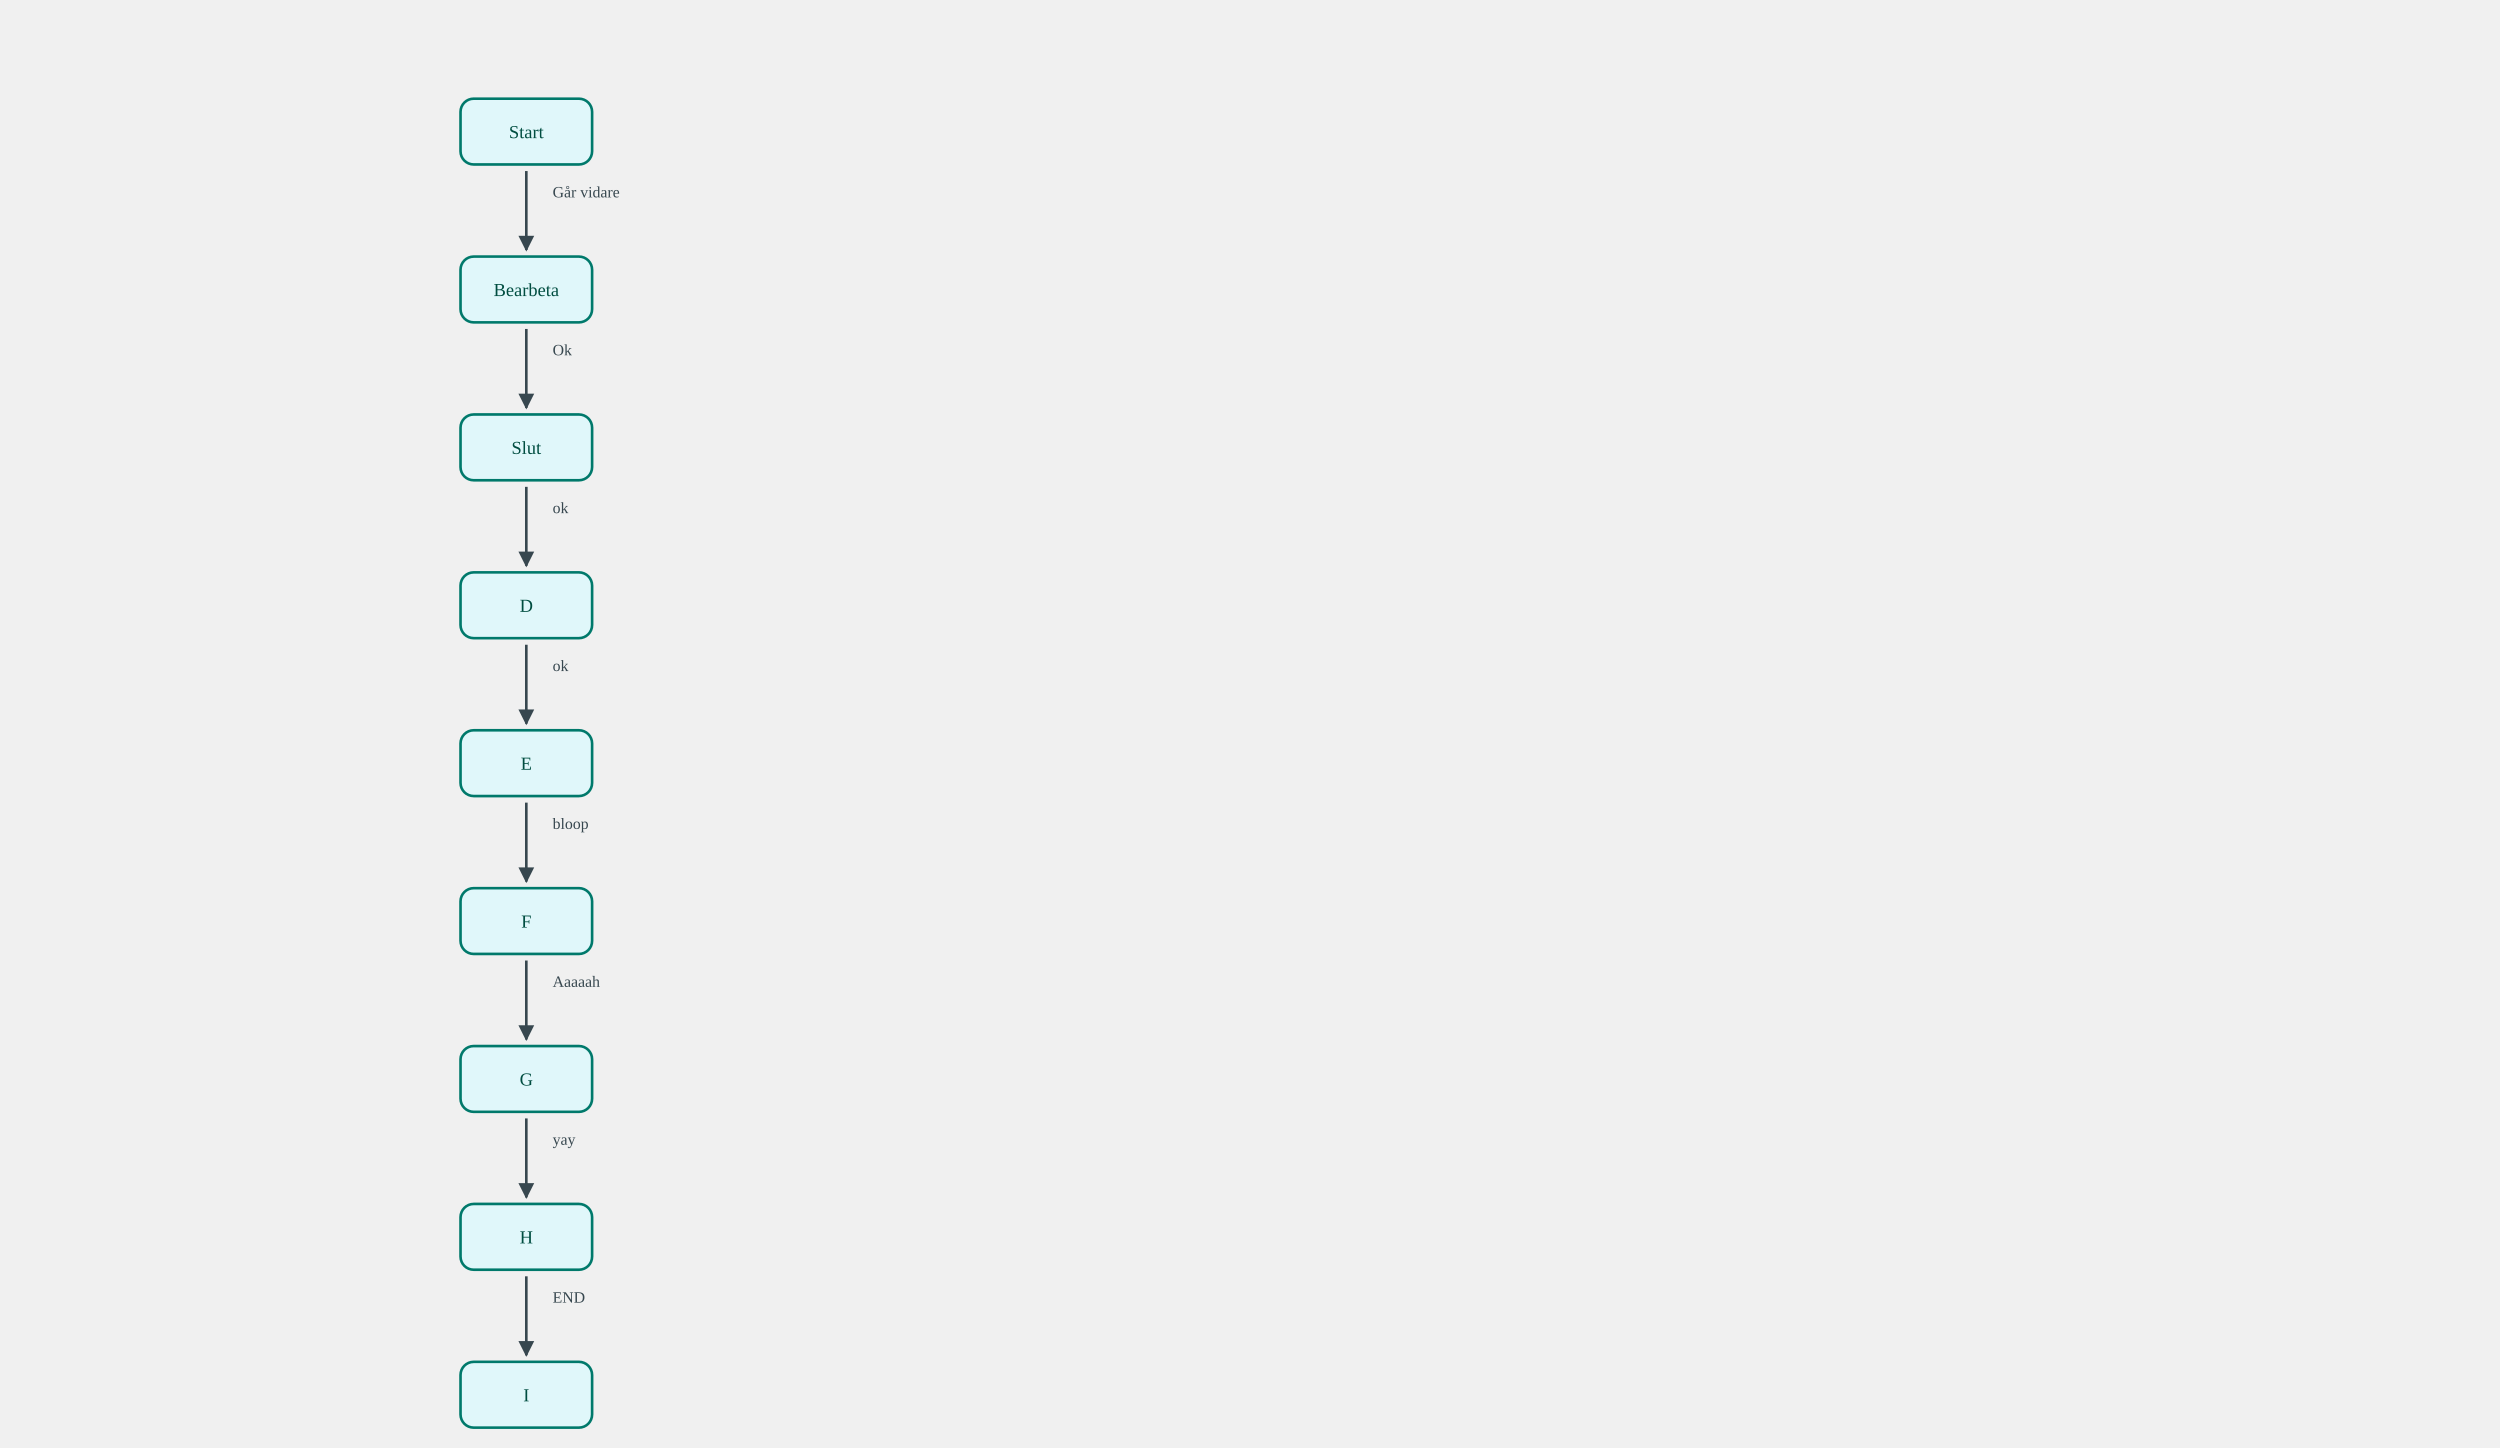
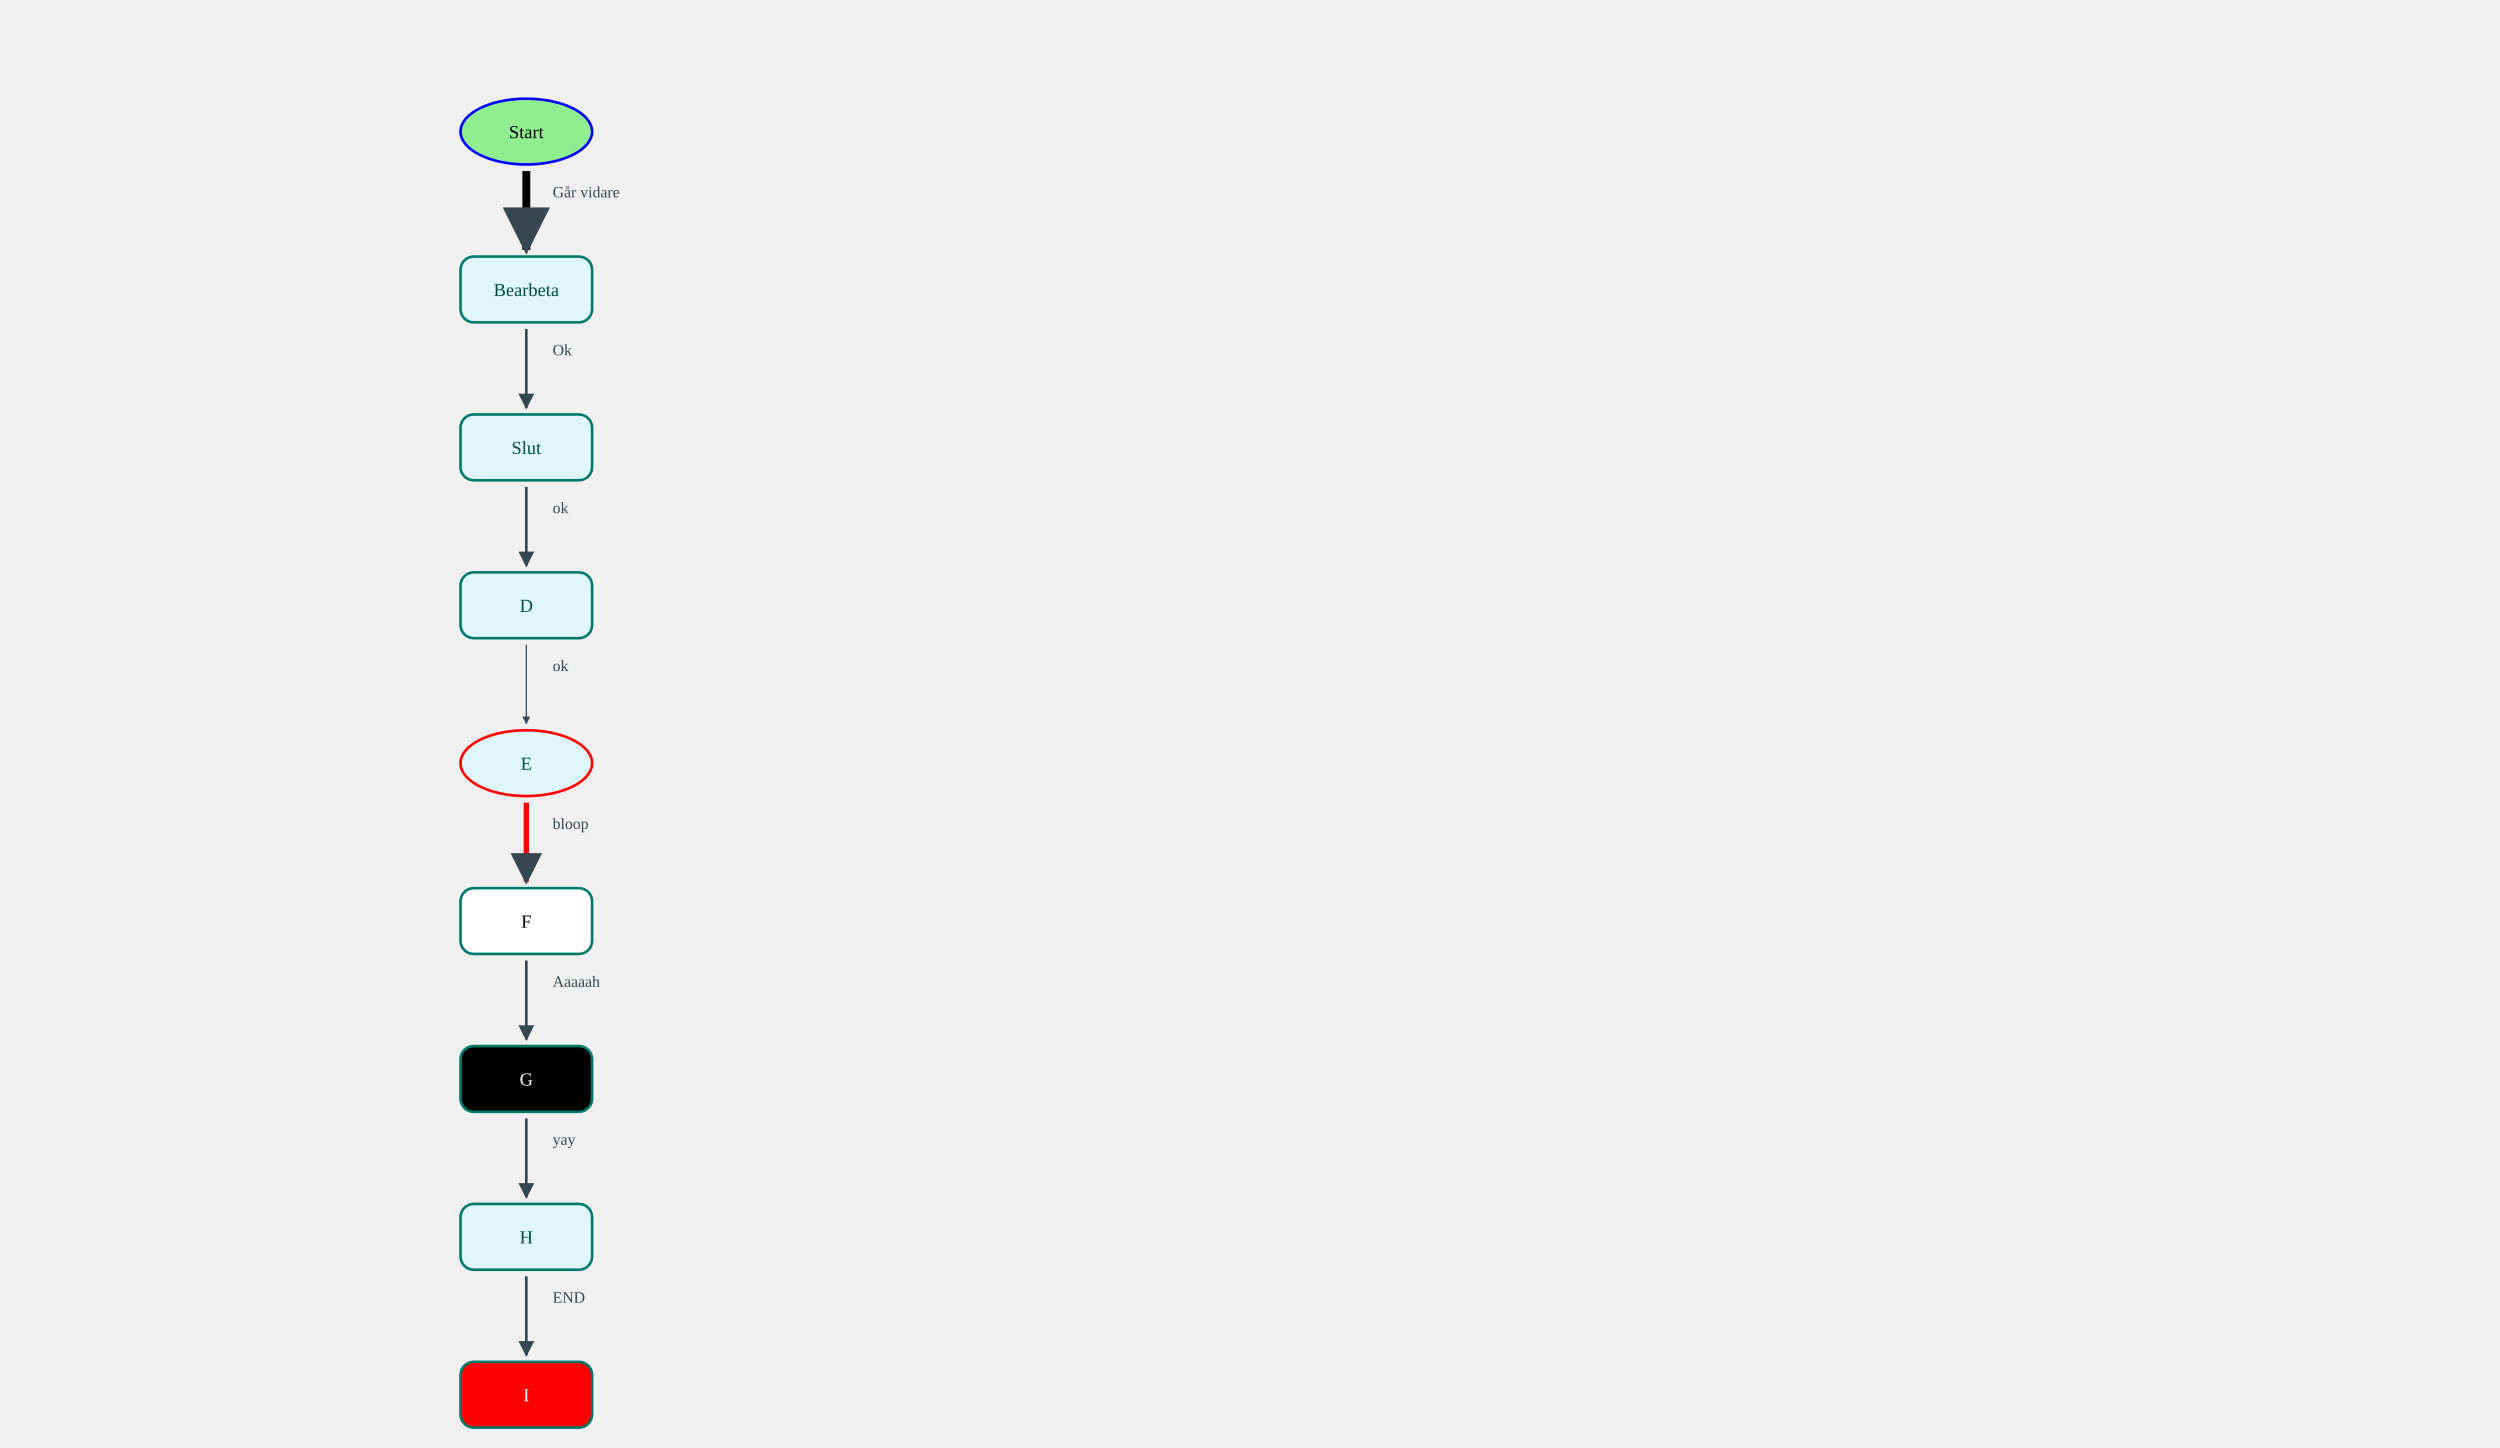
<svg xmlns="http://www.w3.org/2000/svg" width="1900" height="1100" viewBox="0 0 1900 1100">
-   <rect x="350" y="75" width="100" height="50" rx="10" ry="10" fill="#e0f7fa" stroke="#00796b" stroke-width="2" />
-   <text x="400" y="105" font-size="14" text-anchor="middle" fill="#004d40">Start</text>
+   <ellipse cx="400" cy="100" rx="50" ry="25" fill="lightgreen" stroke="blue" stroke-width="2" />
+   <text x="400" y="105" font-size="14" text-anchor="middle" fill="black">Start</text>
  <rect x="350" y="195" width="100" height="50" rx="10" ry="10" fill="#e0f7fa" stroke="#00796b" stroke-width="2" />
  <text x="400" y="225" font-size="14" text-anchor="middle" fill="#004d40">Bearbeta</text>
  <rect x="350" y="315" width="100" height="50" rx="10" ry="10" fill="#e0f7fa" stroke="#00796b" stroke-width="2" />
  <text x="400" y="345" font-size="14" text-anchor="middle" fill="#004d40">Slut</text>
  <rect x="350" y="435" width="100" height="50" rx="10" ry="10" fill="#e0f7fa" stroke="#00796b" stroke-width="2" />
  <text x="400" y="465" font-size="14" text-anchor="middle" fill="#004d40">D</text>
-   <rect x="350" y="555" width="100" height="50" rx="10" ry="10" fill="#e0f7fa" stroke="#00796b" stroke-width="2" />
+   <ellipse cx="400" cy="580" rx="50" ry="25" fill="#e0f7fa" stroke="red" stroke-width="2" />
  <text x="400" y="585" font-size="14" text-anchor="middle" fill="#004d40">E</text>
-   <rect x="350" y="675" width="100" height="50" rx="10" ry="10" fill="#e0f7fa" stroke="#00796b" stroke-width="2" />
-   <text x="400" y="705" font-size="14" text-anchor="middle" fill="#004d40">F</text>
-   <rect x="350" y="795" width="100" height="50" rx="10" ry="10" fill="#e0f7fa" stroke="#00796b" stroke-width="2" />
-   <text x="400" y="825" font-size="14" text-anchor="middle" fill="#004d40">G</text>
+   <rect x="350" y="675" width="100" height="50" rx="10" ry="10" fill="white" stroke="#00796b" stroke-width="2" />
+   <text x="400" y="705" font-size="14" text-anchor="middle" fill="black">F</text>
+   <rect x="350" y="795" width="100" height="50" rx="10" ry="10" fill="black" stroke="#00796b" stroke-width="2" />
+   <text x="400" y="825" font-size="14" text-anchor="middle" fill="white">G</text>
  <rect x="350" y="915" width="100" height="50" rx="10" ry="10" fill="#e0f7fa" stroke="#00796b" stroke-width="2" />
  <text x="400" y="945" font-size="14" text-anchor="middle" fill="#004d40">H</text>
-   <rect x="350" y="1035" width="100" height="50" rx="10" ry="10" fill="#e0f7fa" stroke="#00796b" stroke-width="2" />
-   <text x="400" y="1065" font-size="14" text-anchor="middle" fill="#004d40">I</text>
-   <line x1="400" y1="130" x2="400" y2="190" stroke="#37474f" stroke-width="2" marker-end="url(#arrow)" />
+   <rect x="350" y="1035" width="100" height="50" rx="10" ry="10" fill="red" stroke="#00796b" stroke-width="2" />
+   <text x="400" y="1065" font-size="14" text-anchor="middle" fill="white">I</text>
+   <line x1="400" y1="130" x2="400" y2="190" stroke="black" stroke-width="6" marker-end="url(#arrow)" />
  <text x="420" y="150" font-size="12" text-anchor="start" fill="#37474f">Går vidare</text>
  <line x1="400" y1="250" x2="400" y2="310" stroke="#37474f" stroke-width="2" marker-end="url(#arrow)" />
  <text x="420" y="270" font-size="12" text-anchor="start" fill="#37474f">Ok</text>
  <line x1="400" y1="370" x2="400" y2="430" stroke="#37474f" stroke-width="2" marker-end="url(#arrow)" />
  <text x="420" y="390" font-size="12" text-anchor="start" fill="#37474f">ok</text>
-   <line x1="400" y1="490" x2="400" y2="550" stroke="#37474f" stroke-width="2" marker-end="url(#arrow)" />
+   <line x1="400" y1="490" x2="400" y2="550" stroke="#37474f" stroke-width="1" marker-end="url(#arrow)" />
  <text x="420" y="510" font-size="12" text-anchor="start" fill="#37474f">ok</text>
-   <line x1="400" y1="610" x2="400" y2="670" stroke="#37474f" stroke-width="2" marker-end="url(#arrow)" />
+   <line x1="400" y1="610" x2="400" y2="670" stroke="red" stroke-width="4" marker-end="url(#arrow)" />
  <text x="420" y="630" font-size="12" text-anchor="start" fill="#37474f">bloop</text>
  <line x1="400" y1="730" x2="400" y2="790" stroke="#37474f" stroke-width="2" marker-end="url(#arrow)" />
  <text x="420" y="750" font-size="12" text-anchor="start" fill="#37474f">Aaaaah</text>
  <line x1="400" y1="850" x2="400" y2="910" stroke="#37474f" stroke-width="2" marker-end="url(#arrow)" />
  <text x="420" y="870" font-size="12" text-anchor="start" fill="#37474f">yay</text>
  <line x1="400" y1="970" x2="400" y2="1030" stroke="#37474f" stroke-width="2" marker-end="url(#arrow)" />
  <text x="420" y="990" font-size="12" text-anchor="start" fill="#37474f">END</text>
  <defs>
    <marker id="arrow" viewBox="0 0 10 10" refX="9" refY="5" markerWidth="6" markerHeight="6" orient="auto-start-reverse">
      <path d="M 0 0 L 10 5 L 0 10 z" fill="#37474f" />
    </marker>
  </defs>
</svg>
